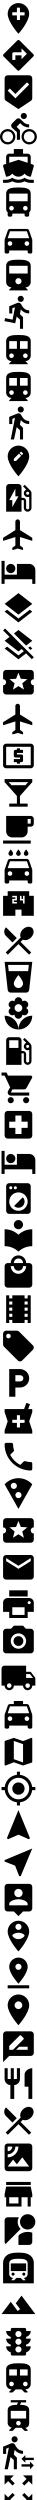
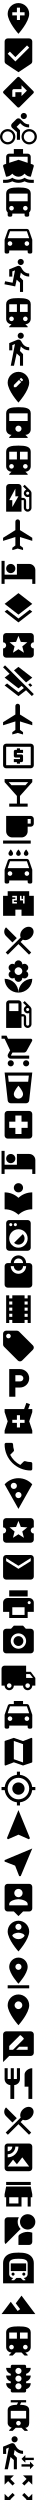
<svg xmlns="http://www.w3.org/2000/svg" xmlns:xlink="http://www.w3.org/1999/xlink">
  <defs />
  <symbol id="add_location" viewBox="0 0 48 48">
    <path d="M24 4c-7.72 0-14 6.28-14 14 0 10.5 14 26 14 26s14-15.5 14-26c0-7.72-6.28-14-14-14zm8 16h-6v6h-4v-6h-6v-4h6v-6h4v6h6v4z" />
  </symbol>
  <symbol id="beenhere" viewBox="0 0 48 48">
    <path d="M38 2H10C7.79 2 6.02 3.79 6.02 6L6 31.87c0 1.38.7 2.6 1.76 3.32L23.99 46l16.23-10.81c1.06-.72 1.76-1.94 1.76-3.32L42 6c0-2.21-1.79-4-4-4zM20 32L10 22l2.83-2.83L20 26.34l15.17-15.17L38 14 20 32z" />
  </symbol>
  <symbol id="directions" viewBox="0 0 48 48">
    <path d="M43.41 22.59l-18-18c-.78-.78-2.05-.78-2.82 0l-18 18c-.78.78-.78 2.05 0 2.83l18 17.99v.01c.78.78 2.05.78 2.83 0l18-18c.78-.79.78-2.05-.01-2.83zM28 29v-5h-8v6h-4v-8c0-1.11.89-2 2-2h10v-5l7 7-7 7z" />
  </symbol>
  <symbol id="directions_bike" viewBox="0 0 48 48">
    <path d="M31 11c2.2 0 4-1.8 4-4s-1.8-4-4-4-4 1.8-4 4 1.8 4 4 4zM10 24C4.5 24 0 28.5 0 34s4.5 10 10 10 10-4.5 10-10-4.5-10-10-10zm0 17c-3.9 0-7-3.1-7-7s3.1-7 7-7 7 3.1 7 7-3.1 7-7 7zm11.6-19.9l4.7-4.8 1.5 1.5c2.5 2.6 6 4.1 10.1 4.1v-4c-3 0-5.5-1.1-7.3-2.9l-3.9-3.8c-.6-.7-1.6-1.2-2.7-1.2s-2.1.4-2.8 1.2l-5.5 5.5c-.7.7-1.2 1.7-1.2 2.8 0 1.1.5 2.1 1.2 2.9L22 28v10h4V25.5l-4.4-4.4zM38 24c-5.5 0-10 4.5-10 10s4.5 10 10 10 10-4.5 10-10-4.5-10-10-10zm0 17c-3.9 0-7-3.1-7-7s3.1-7 7-7 7 3.1 7 7-3.1 7-7 7z" />
  </symbol>
  <symbol id="directions_boat" viewBox="0 0 48 48">
    <path d="M40 42c-2.78 0-5.56-.94-8-2.65-4.88 3.42-11.12 3.42-16 0C13.56 41.06 10.78 42 8 42H4v4h4c2.75 0 5.48-.69 8-1.99 5.04 2.59 10.96 2.59 16 0C34.52 45.3 37.25 46 40 46h4v-4h-4zM7.89 38H8c3.2 0 6.05-1.76 8-4 1.95 2.24 4.8 4 8 4s6.05-1.76 8-4c1.96 2.24 4.79 4 8 4h.11l3.79-13.37c.17-.51.12-1.07-.12-1.55-.25-.48-.68-.84-1.2-.99L40 21.24V12c0-2.21-1.79-4-4-4h-6V2H18v6h-6c-2.21 0-4 1.79-4 4v9.24l-2.57.84c-.52.16-.95.51-1.2.99s-.29 1.04-.12 1.55L7.89 38zM12 12h24v7.93L24 16l-12 3.93V12z" />
  </symbol>
  <symbol id="directions_bus" viewBox="0 0 48 48">
    <path d="M8 32c0 1.77.78 3.34 2 4.44V40c0 1.1.9 2 2 2h2c1.11 0 2-.9 2-2v-2h16v2c0 1.1.89 2 2 2h2c1.1 0 2-.9 2-2v-3.56c1.22-1.1 2-2.67 2-4.44V12c0-7-7.16-8-16-8S8 5 8 12v20zm7 2c-1.66 0-3-1.34-3-3s1.34-3 3-3 3 1.34 3 3-1.34 3-3 3zm18 0c-1.66 0-3-1.34-3-3s1.34-3 3-3 3 1.34 3 3-1.34 3-3 3zm3-12H12V12h24v10z" />
  </symbol>
  <symbol id="directions_car" viewBox="0 0 48 48">
    <path d="M37.84 12.02C37.43 10.84 36.31 10 35 10H13c-1.31 0-2.43.84-2.84 2.02L6 24v16c0 1.1.9 2 2 2h2c1.11 0 2-.9 2-2v-2h24v2c0 1.1.9 2 2 2h2c1.11 0 2-.9 2-2V24l-4.16-11.98zM13 32c-1.66 0-3-1.34-3-3s1.34-3 3-3 3 1.34 3 3-1.34 3-3 3zm22 0c-1.66 0-3-1.34-3-3s1.34-3 3-3 3 1.34 3 3-1.34 3-3 3zM10 22l3-9h22l3 9H10z" />
  </symbol>
  <symbol id="directions_railway" viewBox="0 0 48 48">
    <path d="M8 31c0 3.87 3.14 7 7 7l-3 3v1h24v-1l-3-3c3.87 0 7-3.13 7-7V10c0-7-7.16-8-16-8S8 3 8 10v21zm16 3c-2.21 0-4-1.79-4-4s1.79-4 4-4 4 1.79 4 4-1.79 4-4 4zm12-14H12V10h24v10z" />
  </symbol>
  <symbol id="directions_run" viewBox="0 0 48 48">
    <path d="M27 9c2.2 0 4-1.8 4-4s-1.8-4-4-4-4 1.8-4 4 1.8 4 4 4zm-7.2 27.8l1.9-8.8 4.3 4v12h4V28.9l-4.1-4.1 1.2-6C29.7 22 33.6 24 38 24v-4c-3.7 0-6.9-2-8.7-4.9l-1.9-3.2c-.7-1.2-2-1.9-3.4-1.9-.5 0-1 .1-1.5.3L12 14.6V24h4v-6.7l3.5-1.4L16.4 32l-9.8-1.9-.8 3.9s14 2.7 14 2.8z" />
  </symbol>
  <symbol id="directions_subway" viewBox="0 0 48 48">
    <path d="M24 4C15.16 4 8 5 8 12v19c0 3.87 3.14 7 7 7l-3 3v1h24v-1l-3-3c3.87 0 7-3.13 7-7V12c0-7-7.16-8-16-8zm-9 30c-1.66 0-3-1.34-3-3s1.34-3 3-3 3 1.34 3 3-1.34 3-3 3zm7-12H12V12h10v10zm11 12c-1.66 0-3-1.34-3-3s1.34-3 3-3 3 1.34 3 3-1.34 3-3 3zm3-12H26V12h10v10z" />
  </symbol>
  <symbol id="directions_transit" viewBox="0 0 48 48">
    <path d="M24 4C15.16 4 8 5 8 12v19c0 3.87 3.14 7 7 7l-3 3v1h24v-1l-3-3c3.87 0 7-3.13 7-7V12c0-7-7.16-8-16-8zm-9 30c-1.66 0-3-1.34-3-3s1.34-3 3-3 3 1.34 3 3-1.34 3-3 3zm7-12H12V12h10v10zm11 12c-1.66 0-3-1.34-3-3s1.34-3 3-3 3 1.34 3 3-1.34 3-3 3zm3-12H26V12h10v10z" />
  </symbol>
  <symbol id="directions_walk" viewBox="0 0 48 48">
    <path d="M27 9c2.2 0 4-1.8 4-4s-1.8-4-4-4-4 1.8-4 4 1.8 4 4 4zm-7.5 6.8L14 44h4.2l3.5-16 4.3 4v12h4V28.9l-4.1-4.1 1.2-6C29.7 22 33.6 24 38 24v-4c-3.7 0-6.9-2-8.7-4.9l-1.9-3.2c-.7-1.2-2-1.9-3.4-1.9-.5 0-1 .1-1.5.3L12 14.6V24h4v-6.7l3.5-1.5" />
  </symbol>
  <symbol id="edit_location" viewBox="0 0 48 48">
    <path d="M24 4c-7.72 0-14 6.28-14 14 0 10.5 14 26 14 26s14-15.5 14-26c0-7.72-6.28-14-14-14zm-3.12 20H18v-2.88l6.7-6.68 2.86 2.86-6.68 6.7zm8.9-8.9l-1.4 1.4-2.88-2.88 1.4-1.4c.3-.3.78-.3 1.08 0l1.8 1.8c.3.3.3.78 0 1.08z" />
  </symbol>
  <symbol id="ev_station" viewBox="0 0 48 48">
    <path d="M39.54 14.46l.03-.03L32.12 7 30 9.12l4.22 4.22C32.34 14.06 31 15.87 31 18c0 2.76 2.24 5 5 5 .71 0 1.39-.15 2-.42V37c0 1.1-.9 2-2 2s-2-.9-2-2v-9c0-2.21-1.79-4-4-4h-2V10c0-2.21-1.79-4-4-4H12c-2.21 0-4 1.79-4 4v32h20V27h3v10c0 2.76 2.24 5 5 5s5-2.24 5-5V18c0-1.38-.56-2.63-1.46-3.54zM16 36v-9h-4l8-15v10h4l-8 14zm20-16c-1.1 0-2-.9-2-2s.9-2 2-2 2 .9 2 2-.9 2-2 2z" />
  </symbol>
  <symbol id="flight" viewBox="0 0 48 48">
    <path d="M20.36 18" />
    <path d="M42 32v-4L26 18V7c0-1.66-1.34-3-3-3s-3 1.34-3 3v11L4 28v4l16-5v11l-4 3v3l7-2 7 2v-3l-4-3V27l16 5z" />
  </symbol>
  <symbol id="hotel" viewBox="0 0 48 48">
    <path d="M14 26c3.31 0 6-2.69 6-6s-2.69-6-6-6-6 2.69-6 6 2.69 6 6 6zm24-12H22v14H6V10H2v30h4v-6h36v6h4V22c0-4.42-3.58-8-8-8z" />
  </symbol>
  <symbol id="layers" viewBox="0 0 48 48">
    <path d="M23.99 37.08L9.24 25.61 6 28.13l18 14 18-14-3.26-2.53-14.75 11.48zM24 32l14.73-11.45L42 18 24 4 6 18l3.26 2.53L24 32z" />
  </symbol>
  <symbol id="layers_clear" viewBox="0 0 48 48">
    <path d="M39.62 29.98L42 28.13l-2.85-2.85-2.38 1.85 2.85 2.85zm-.89-9.43L42 18 24 4l-5.83 4.53 15.75 15.75 4.81-3.73zM6.55 2L4 4.55l8.44 8.44L6 18l3.26 2.53L24 32l4.19-3.26 2.85 2.85-7.06 5.49L9.24 25.61 6 28.13l18 14 9.89-7.7L41.46 42 44 39.45 6.55 2z" />
  </symbol>
  <symbol id="local_activity" viewBox="0 0 48 48">
    <path d="M40 24c0-2.21 1.79-4 4-4v-8c0-2.21-1.79-4-4-4H8c-2.21 0-3.98 1.79-3.98 4l-.01 8C6.22 20.01 8 21.8 8 24c0 2.21-1.79 4-3.99 4L4 36c0 2.21 1.79 4 4 4h32c2.21 0 4-1.79 4-4v-8c-2.21 0-4-1.79-4-4zm-8.84 9.6L24 29l-7.16 4.6L19 25.37l-6.58-5.38 8.49-.5L24 11.6l3.09 7.89 8.49.5L29 25.37l2.16 8.23z" />
  </symbol>
  <symbol id="local_airport" viewBox="0 0 48 48">
    <path d="M42 32v-4L26 18V7c0-1.66-1.34-3-3-3s-3 1.34-3 3v11L4 28v4l16-5v11l-4 3v3l7-2 7 2v-3l-4-3V27l16 5z" />
  </symbol>
  <symbol id="local_atm" viewBox="0 0 48 48">
    <path d="M22 34h4v-2h2c1.1 0 2-.9 2-2v-6c0-1.1-.9-2-2-2h-6v-2h8v-4h-4v-2h-4v2h-2c-1.1 0-2 .9-2 2v6c0 1.1.9 2 2 2h6v2h-8v4h4v2zM40 8H8c-2.21 0-3.98 1.79-3.98 4L4 36c0 2.21 1.79 4 4 4h32c2.21 0 4-1.79 4-4V12c0-2.21-1.79-4-4-4zm0 28H8V12h32v24z" />
  </symbol>
  <symbol id="local_bar" viewBox="0 0 48 48">
    <path d="M42 10V6H6v4l16 18v10H12v4h24v-4H26V28l16-18zm-27.13 4l-3.56-4h25.38l-3.56 4H14.87z" />
  </symbol>
  <symbol id="local_cafe" viewBox="0 0 48 48">
    <path d="M40 6H8v20c0 4.42 3.58 8 8 8h12c4.42 0 8-3.58 8-8v-6h4c2.21 0 4-1.79 4-4v-6c0-2.21-1.79-4-4-4zm0 10h-4v-6h4v6zM4 42h36v-4H4v4z" />
  </symbol>
  <symbol id="local_car_wash" viewBox="0 0 48 48">
    <path d="M34 10c1.66 0 3-1.34 3-3 0-2-3-5.4-3-5.4S31 5 31 7c0 1.66 1.34 3 3 3zm-10 0c1.66 0 3-1.34 3-3 0-2-3-5.4-3-5.4S21 5 21 7c0 1.66 1.34 3 3 3zm-10 0c1.66 0 3-1.34 3-3 0-2-3-5.4-3-5.4S11 5 11 7c0 1.66 1.34 3 3 3zm23.84 6.02C37.43 14.84 36.31 14 35 14H13c-1.31 0-2.43.84-2.84 2.02L6 28v16c0 1.1.9 2 2 2h2c1.11 0 2-.9 2-2v-2h24v2c0 1.1.9 2 2 2h2c1.11 0 2-.9 2-2V28l-4.16-11.98zM13 36c-1.66 0-3-1.34-3-3s1.34-3 3-3 3 1.34 3 3-1.34 3-3 3zm22 0c-1.66 0-3-1.34-3-3s1.34-3 3-3 3 1.34 3 3-1.34 3-3 3zM10 26l3-9h22l3 9H10z" />
  </symbol>
  <symbol id="local_convenience_store" viewBox="0 0 48 48">
    <path d="M38 14V8H10v6H4v26h16v-8h8v8h16V14h-6zm-16 6h-4v2h4v2h-6v-6h4v-2h-4v-2h6v6zm10 4h-2v-4h-4v-6h2v4h2v-4h2v10z" />
  </symbol>
  <symbol id="local_dining" viewBox="0 0 48 48">
    <path d="M16.2 26.69l5.66-5.66L7.83 7c-3.12 3.12-3.12 8.19 0 11.31l8.37 8.38zm13.57-3.63c3.05 1.43 7.36.42 10.54-2.76 3.83-3.83 4.56-9.3 1.63-12.23C39 5.14 33.52 5.87 29.7 9.7c-3.18 3.18-4.18 7.49-2.76 10.54-4.45 4.44-19.53 19.52-19.53 19.52l2.83 2.83L24 28.83l13.76 13.76 2.83-2.83L26.83 26l2.94-2.94z" />
  </symbol>
  <symbol id="local_drink" viewBox="0 0 48 48">
    <path d="M6 4l4.03 36.47C10.26 42.46 11.95 44 14 44h20c2.05 0 3.74-1.54 3.97-3.53L42 4H6zm18 34c-3.31 0-6-2.69-6-6 0-4 6-10.8 6-10.8S30 28 30 32c0 3.31-2.69 6-6 6zm12.65-22h-25.3l-.88-8h27.07l-.89 8z" />
  </symbol>
  <symbol id="local_florist" viewBox="0 0 48 48">
    <path d="M24 44c9.94 0 18-8.06 18-18-9.94 0-18 8.06-18 18zM11.21 20.5c0 2.76 2.24 5 5 5 1.05 0 2.03-.33 2.83-.88L19 25c0 2.76 2.24 5 5 5s5-2.24 5-5l-.04-.38c.81.56 1.78.88 2.83.88 2.76 0 5-2.24 5-5 0-1.99-1.17-3.7-2.86-4.5 1.68-.8 2.86-2.51 2.86-4.5 0-2.76-2.24-5-5-5-1.05 0-2.03.33-2.83.88L29 7c0-2.76-2.24-5-5-5s-5 2.24-5 5l.04.38c-.81-.56-1.78-.88-2.83-.88-2.76 0-5 2.24-5 5 0 1.99 1.17 3.7 2.86 4.5-1.69.8-2.86 2.51-2.86 4.5zM24 11c2.76 0 5 2.24 5 5s-2.24 5-5 5-5-2.24-5-5 2.24-5 5-5zM6 26c0 9.94 8.06 18 18 18 0-9.94-8.06-18-18-18z" />
  </symbol>
  <symbol id="local_gas_station" viewBox="0 0 48 48">
    <path d="M39.54 14.46l.03-.03L32.12 7 30 9.12l4.22 4.22C32.34 14.06 31 15.87 31 18c0 2.76 2.24 5 5 5 .71 0 1.39-.15 2-.42V37c0 1.1-.9 2-2 2s-2-.9-2-2v-9c0-2.21-1.79-4-4-4h-2V10c0-2.21-1.79-4-4-4H12c-2.21 0-4 1.79-4 4v32h20V27h3v10c0 2.76 2.24 5 5 5s5-2.24 5-5V18c0-1.38-.56-2.63-1.46-3.54zM24 20H12V10h12v10zm12 0c-1.1 0-2-.9-2-2s.9-2 2-2 2 .9 2 2-.9 2-2 2z" />
  </symbol>
  <symbol id="local_grocery_store" viewBox="0 0 48 48">
    <path d="M14 36c-2.21 0-3.98 1.79-3.98 4s1.77 4 3.98 4 4-1.79 4-4-1.79-4-4-4zM2 4v4h4l7.19 15.17-2.7 4.9c-.31.58-.49 1.23-.49 1.93 0 2.21 1.79 4 4 4h24v-4H14.85c-.28 0-.5-.22-.5-.5 0-.09.02-.17.06-.24L16.2 26h14.9c1.5 0 2.81-.83 3.5-2.06l7.15-12.98c.16-.28.25-.61.25-.96 0-1.11-.9-2-2-2H10.43l-1.9-4H2zm32 32c-2.21 0-3.98 1.79-3.98 4s1.77 4 3.98 4 4-1.79 4-4-1.79-4-4-4z" />
  </symbol>
  <symbol id="local_hospital" viewBox="0 0 48 48">
    <path d="M38 6H10c-2.21 0-3.98 1.79-3.98 4L6 38c0 2.21 1.79 4 4 4h28c2.21 0 4-1.79 4-4V10c0-2.21-1.79-4-4-4zm-2 22h-8v8h-8v-8h-8v-8h8v-8h8v8h8v8z" />
  </symbol>
  <symbol id="local_hotel" viewBox="0 0 48 48">
    <path d="M14 26c3.31 0 6-2.69 6-6s-2.69-6-6-6-6 2.69-6 6 2.69 6 6 6zm24-12H22v14H6V10H2v30h4v-6h36v6h4V22c0-4.42-3.58-8-8-8z" />
  </symbol>
  <symbol id="local_laundry_service" viewBox="0 0 48 48">
    <path d="M18.34 33.66c3.12 3.12 8.19 3.12 11.31 0 3.12-3.12 3.12-8.19 0-11.31L18.34 33.66zM36 4.02L12 4C9.79 4 8 5.79 8 8v32c0 2.21 1.79 4 4 4h24c2.21 0 4-1.79 4-4V8c0-2.21-1.79-3.98-4-3.98zM20 8c1.1 0 2 .9 2 2s-.9 2-2 2-2-.9-2-2 .9-2 2-2zm-6 0c1.1 0 2 .9 2 2s-.9 2-2 2-2-.9-2-2 .9-2 2-2zm10 32c-6.63 0-12-5.37-12-12s5.37-12 12-12 12 5.37 12 12-5.37 12-12 12z" />
  </symbol>
  <symbol id="local_library" viewBox="0 0 48 48">
    <path d="M24 23.09C19.27 18.7 12.96 16 6 16v22c6.96 0 13.27 2.7 18 7.09C28.73 40.7 35.04 38 42 38V16c-6.96 0-13.27 2.7-18 7.09zM24 16c3.31 0 6-2.69 6-6s-2.69-6-6-6-6 2.69-6 6 2.69 6 6 6z" />
  </symbol>
  <symbol id="local_mall" viewBox="0 0 48 48">
    <path d="M38 12h-4c0-5.52-4.48-10-10-10S14 6.48 14 12h-4c-2.21 0-3.98 1.79-3.98 4L6 40c0 2.21 1.79 4 4 4h28c2.21 0 4-1.79 4-4V16c0-2.21-1.79-4-4-4zM24 6c3.31 0 6 2.69 6 6H18c0-3.31 2.69-6 6-6zm0 20c-5.52 0-10-4.48-10-10h4c0 3.31 2.69 6 6 6s6-2.69 6-6h4c0 5.52-4.48 10-10 10z" />
  </symbol>
  <symbol id="local_movies" viewBox="0 0 48 48">
    <path d="M36 6v4h-4V6H16v4h-4V6H8v36h4v-4h4v4h16v-4h4v4h4V6h-4zM16 34h-4v-4h4v4zm0-8h-4v-4h4v4zm0-8h-4v-4h4v4zm20 16h-4v-4h4v4zm0-8h-4v-4h4v4zm0-8h-4v-4h4v4z" />
  </symbol>
  <symbol id="local_offer" viewBox="0 0 48 48">
    <path d="M42.82 23.16L24.83 5.17C24.1 4.45 23.1 4 22 4H8C5.79 4 4 5.79 4 8v14c0 1.11.45 2.11 1.18 2.83l18 18C23.9 43.55 24.9 44 26 44c1.1 0 2.11-.45 2.83-1.17l14-14C43.55 28.1 44 27.1 44 26c0-1.11-.45-2.11-1.18-2.84zM11 14c-1.66 0-3-1.34-3-3s1.34-3 3-3 3 1.34 3 3-1.34 3-3 3z" />
  </symbol>
  <symbol id="local_parking" viewBox="0 0 48 48">
    <path d="M26 6H12v36h8V30h6c6.63 0 12-5.37 12-12S32.63 6 26 6zm.4 16H20v-8h6.4c2.21 0 4 1.79 4 4s-1.79 4-4 4z" />
  </symbol>
  <symbol id="local_pharmacy" viewBox="0 0 48 48">
    <path d="M42 10h-5.29L39 3.71 34.3 2l-2.91 8H6v4l4 12-4 12v4h36v-4l-4-12 4-12v-4zM32 28h-6v6h-4v-6h-6v-4h6v-6h4v6h6v4z" />
  </symbol>
  <symbol id="local_phone" viewBox="0 0 48 48">
    <path d="M13.25 21.59c2.88 5.66 7.51 10.29 13.18 13.17l4.4-4.41c.55-.55 1.34-.71 2.03-.49C35.1 30.6 37.51 31 40 31c1.11 0 2 .89 2 2v7c0 1.11-.89 2-2 2C21.22 42 6 26.78 6 8c0-1.11.9-2 2-2h7c1.11 0 2 .89 2 2 0 2.49.4 4.9 1.14 7.14.22.69.06 1.48-.49 2.03l-4.4 4.42z" />
  </symbol>
  <symbol id="local_pizza" viewBox="0 0 48 48">
    <path d="M24 4c-7.13 0-13.55 3.09-17.98 8L24 44l17.99-31.99C37.56 7.09 31.14 4 24 4zM14 14c0-2.21 1.79-4 4-4s4 1.79 4 4-1.79 4-4 4-4-1.79-4-4zm10 16c-2.21 0-4-1.79-4-4s1.79-4 4-4 4 1.79 4 4-1.79 4-4 4z" />
  </symbol>
  <symbol id="local_play" viewBox="0 0 48 48">
    <path d="M40 24c0-2.21 1.79-4 4-4v-8c0-2.21-1.79-4-4-4H8c-2.21 0-3.98 1.79-3.98 4l-.01 8C6.22 20.01 8 21.8 8 24c0 2.21-1.79 4-3.99 4L4 36c0 2.21 1.79 4 4 4h32c2.21 0 4-1.79 4-4v-8c-2.21 0-4-1.79-4-4zm-8.84 9.6L24 29l-7.16 4.6L19 25.37l-6.58-5.38 8.49-.5L24 11.6l3.09 7.89 8.49.5L29 25.37l2.16 8.23z" />
  </symbol>
  <symbol id="local_post_office" viewBox="0 0 48 48">
    <path d="M40 8H8c-2.21 0-3.98 1.79-3.98 4L4 36c0 2.21 1.79 4 4 4h32c2.21 0 4-1.79 4-4V12c0-2.21-1.79-4-4-4zm0 8L24 26 8 16v-4l16 10 16-10v4z" />
  </symbol>
  <symbol id="local_printshop" viewBox="0 0 48 48">
    <path d="M38 16H10c-3.31 0-6 2.69-6 6v12h8v8h24v-8h8V22c0-3.31-2.69-6-6-6zm-6 22H16V28h16v10zm6-14c-1.11 0-2-.89-2-2s.89-2 2-2c1.11 0 2 .89 2 2s-.89 2-2 2zM36 6H12v8h24V6z" />
  </symbol>
  <symbol id="local_see" viewBox="0 0 48 48">
    <circle cx="24" cy="24" r="6.4" />
    <path d="M18 4l-3.66 4H8c-2.21 0-4 1.79-4 4v24c0 2.21 1.79 4 4 4h32c2.21 0 4-1.79 4-4V12c0-2.21-1.79-4-4-4h-6.34L30 4H18zm6 30c-5.52 0-10-4.48-10-10s4.48-10 10-10 10 4.48 10 10-4.48 10-10 10z" />
  </symbol>
  <symbol id="local_shipping" viewBox="0 0 48 48">
    <path d="M40 16h-6V8H6c-2.21 0-4 1.79-4 4v22h4c0 3.31 2.69 6 6 6s6-2.69 6-6h12c0 3.31 2.69 6 6 6s6-2.69 6-6h4V24l-6-8zM12 37c-1.66 0-3-1.34-3-3s1.34-3 3-3 3 1.34 3 3-1.34 3-3 3zm27-18l3.93 5H34v-5h5zm-3 18c-1.66 0-3-1.34-3-3s1.34-3 3-3 3 1.34 3 3-1.34 3-3 3z" />
  </symbol>
  <symbol id="local_taxi" viewBox="0 0 48 48">
    <path d="M37.84 12.02C37.43 10.84 36.31 10 35 10h-5V6H18v4h-5c-1.31 0-2.43.84-2.84 2.02L6 24v16c0 1.1.9 2 2 2h2c1.11 0 2-.9 2-2v-2h24v2c0 1.1.9 2 2 2h2c1.11 0 2-.9 2-2V24l-4.16-11.98zM13 32c-1.66 0-3-1.34-3-3s1.34-3 3-3 3 1.34 3 3-1.34 3-3 3zm22 0c-1.66 0-3-1.34-3-3s1.34-3 3-3 3 1.34 3 3-1.34 3-3 3zM10 22l3-9h22l3 9H10z" />
  </symbol>
  <symbol id="map" viewBox="0 0 48 48">
    <path d="M41 6c-.11 0-.21.01-.31.05L30 10.2 18 6 6.73 9.8c-.42.14-.73.5-.73.96V41c0 .55.45 1 1 1 .11 0 .21-.01.31-.05L18 37.8 30 42l11.28-3.79c.42-.15.72-.51.72-.97V7c0-.55-.45-1-1-1zM30 38l-12-4.21V10l12 4.21V38z" />
  </symbol>
  <symbol id="my_location" viewBox="0 0 48 48">
    <path d="M24 16c-4.42 0-8 3.58-8 8s3.58 8 8 8 8-3.58 8-8-3.58-8-8-8zm17.88 6C40.96 13.66 34.34 7.04 26 6.12V2h-4v4.12C13.66 7.04 7.04 13.66 6.12 22H2v4h4.12c.92 8.34 7.54 14.96 15.88 15.88V46h4v-4.12c8.34-.92 14.96-7.54 15.88-15.88H46v-4h-4.12zM24 38c-7.73 0-14-6.27-14-14s6.27-14 14-14 14 6.27 14 14-6.27 14-14 14z" />
  </symbol>
  <symbol id="navigation" viewBox="0 0 48 48">
    <path d="M24 4L9 40.59 10.41 42 24 36l13.59 6L39 40.59z" />
  </symbol>
  <symbol id="near_me" viewBox="0 0 48 48">
    <path d="M42 6L6 21.07v1.97l13.67 5.3L24.97 42h1.97L42 6z" />
  </symbol>
  <symbol id="person_pin" viewBox="0 0 48 48">
    <path d="M38 4H10C7.79 4 6 5.79 6 8v28c0 2.21 1.79 4 4 4h8l6 6 6-6h8c2.21 0 4-1.79 4-4V8c0-2.21-1.79-4-4-4zm-14 6.6c2.98 0 5.4 2.42 5.4 5.4 0 2.98-2.42 5.4-5.4 5.4-2.98 0-5.4-2.42-5.4-5.4 0-2.98 2.42-5.4 5.4-5.4zM36 32H12v-1.8c0-4 8-6.2 12-6.2s12 2.2 12 6.2V32z" />
  </symbol>
  <symbol id="person_pin_circle" viewBox="0 0 48 48">
    <path d="M24 4c-7.73 0-14 6.27-14 14 0 10.5 14 26 14 26s14-15.5 14-26c0-7.73-6.27-14-14-14zm0 4c2.21 0 4 1.79 4 4s-1.79 4-4 4-4-1.79-4-4 1.79-4 4-4zm0 20c-3.34 0-6.27-1.71-8-4.29.03-2.65 5.34-4.11 8-4.11s7.96 1.46 8 4.11C30.27 26.29 27.34 28 24 28z" />
  </symbol>
  <symbol id="pin_drop" viewBox="0 0 48 48">
    <path d="M36 16c0-6.63-5.37-12-12-12S12 9.37 12 16c0 9 12 22 12 22s12-13 12-22zm-16 0c0-2.21 1.79-4 4-4s4 1.79 4 4-1.79 4-4 4-4-1.79-4-4zM10 40v4h28v-4H10z" />
  </symbol>
  <symbol id="place" viewBox="0 0 48 48">
    <path d="M24 4c-7.73 0-14 6.27-14 14 0 10.5 14 26 14 26s14-15.5 14-26c0-7.73-6.27-14-14-14zm0 19c-2.76 0-5-2.24-5-5s2.24-5 5-5 5 2.24 5 5-2.24 5-5 5z" />
  </symbol>
  <symbol id="rate_review" viewBox="0 0 48 48">
    <path d="M40 4H8C5.79 4 4.02 5.79 4.02 8L4 44l8-8h28c2.21 0 4-1.79 4-4V8c0-2.21-1.79-4-4-4zM12 28v-4.95L25.76 9.29c.39-.39 1.02-.39 1.41 0l3.54 3.54c.39.39.39 1.02 0 1.41L16.95 28H12zm24 0H21l4-4h11v4z" />
  </symbol>
  <symbol id="restaurant" viewBox="0 0 48 48">
    <path d="M22 18h-4V4h-4v14h-4V4H6v14c0 4.25 3.32 7.69 7.5 7.95V44h5V25.95c4.18-.26 7.5-3.7 7.5-7.95V4h-4v14zm10-6v16h5v16h5V4c-5.52 0-10 4.48-10 8z" />
  </symbol>
  <symbol id="restaurant_menu" viewBox="0 0 48 48">
    <path d="M16.2 26.69l5.66-5.66L7.83 7c-3.12 3.12-3.12 8.19 0 11.31l8.37 8.38zm13.57-3.63c3.05 1.43 7.36.42 10.54-2.76 3.83-3.83 4.56-9.3 1.63-12.23C39 5.14 33.52 5.87 29.7 9.7c-3.18 3.18-4.18 7.49-2.76 10.54-4.45 4.44-19.53 19.52-19.53 19.52l2.83 2.83L24 28.83l13.76 13.76 2.83-2.83L26.83 26l2.94-2.94z" />
  </symbol>
  <symbol id="satellite" viewBox="0 0 48 48">
    <path d="M38 6H10c-2.21 0-4 1.79-4 4v28c0 2.21 1.79 4 4 4h28c2.21 0 4-1.79 4-4V10c0-2.21-1.79-4-4-4zM10 9.98h6c0 3.31-2.69 6.02-6 6.02V9.98zM10 24v-4c5.52 0 10-4.5 10-10.02h4C24 17.71 17.73 24 10 24zm0 12l7-9 5 6.01L29 24l9 12H10z" />
  </symbol>
  <symbol id="store_mall_directory" viewBox="0 0 48 48">
    <path d="M40 8H8v4h32V8zm2 20v-4l-2-10H8L6 24v4h2v12h20V28h8v12h4V28h2zm-18 8H12v-8h12v8z" />
  </symbol>
  <symbol id="streetview" viewBox="0 0 48 48">
    <path d="M25.12 28.66C24.44 29.21 24 30.05 24 31v11h14c2.2 0 4-1.8 4-4V26.05c-1.89-.67-3.91-1.05-6-1.05-4.05 0-7.87 1.4-10.88 3.66z" />
    <circle cx="36" cy="12" r="10" />
    <path d="M23 12c0-2.17.54-4.2 1.47-6H10c-2.2 0-4 1.8-4 4v28c0 1.1.45 2.1 1.18 2.83L26.81 21.2C24.46 18.84 23 15.59 23 12z" />
  </symbol>
  <symbol id="subway" viewBox="0 0 48 48">
    <circle cx="31" cy="32" r="2" />
    <circle cx="17" cy="32" r="2" />
    <path d="M14.02 18h20v10h-20zM35.6 5.59C32 4.19 27.72 4 24 4c-3.72 0-8 .19-11.6 1.59C7.06 7.68 4 12.1 4 17.73V44h40V17.73c0-5.63-3.06-10.05-8.4-12.14zm.4 26.16c0 2.9-2.35 5.25-5.25 5.25L33 39.25V40h-3l-3-3h-5.66l-3 3H15v-.75L17.25 37c-2.9 0-5.25-2.35-5.25-5.25V18c0-5.25 6-6 12-6 6.63 0 12 .75 12 6v13.75z" />
  </symbol>
  <symbol id="terrain" viewBox="0 0 48 48">
    <path d="M28 12l-7.5 10 5.7 7.6L23 32c-3.38-4.5-9-12-9-12L2 36h44L28 12z" />
  </symbol>
  <symbol id="traffic" viewBox="0 0 48 48">
    <path d="M40 20h-6v-2.28c3.45-.89 6-3.99 6-7.72h-6V8c0-1.1-.89-2-2-2H16c-1.1 0-2 .9-2 2v2H8c0 3.72 2.56 6.83 6 7.72V20H8c0 3.72 2.56 6.83 6 7.72V30H8c0 3.72 2.56 6.83 6 7.72V40c0 1.1.9 2 2 2h16c1.11 0 2-.9 2-2v-2.28c3.45-.89 6-3.99 6-7.72h-6v-2.28c3.45-.89 6-4 6-7.72zM24 38c-2.21 0-4-1.79-4-4s1.79-4 4-4 4 1.79 4 4-1.79 4-4 4zm0-10c-2.21 0-4-1.79-4-4s1.79-4 4-4 4 1.79 4 4-1.79 4-4 4zm0-10c-2.21 0-4-1.79-4-4s1.79-4 4-4 4 1.79 4 4-1.79 4-4 4z" />
  </symbol>
  <symbol id="train" viewBox="0 0 48 48">
    <path d="M24 4C16 4 8 5 8 12v19c0 3.86 3.14 7 7 7l-3 3v1h4.46l4-4H28l4 4h4v-1l-3-3c3.86 0 7-3.14 7-7V12c0-7-7.16-8-16-8zm-9 30c-1.66 0-3-1.34-3-3s1.34-3 3-3 3 1.34 3 3-1.34 3-3 3zm7-14H12v-8h10v8zm4 0v-8h10v8H26zm7 14c-1.66 0-3-1.34-3-3s1.34-3 3-3 3 1.34 3 3-1.34 3-3 3z" />
  </symbol>
  <symbol id="tram" viewBox="0 0 48 48">
    <path d="M38 33.88V17c0-5.59-5.22-6.8-12.01-6.97L27.5 7H34V4H14v3h9.5l-1.52 3.03C15.72 10.22 10 11.47 10 17v16.88c0 2.89 2.37 5.31 5.18 5.95L12 43v1h4.46l4-4H28l4 4h4v-1l-3-3h-.16c3.38 0 5.16-2.75 5.16-6.12zM24 37c-1.66 0-3-1.34-3-3s1.34-3 3-3 3 1.34 3 3-1.34 3-3 3zm10-9H14V18h20v10z" />
  </symbol>
  <symbol id="transfer_within_a_station" viewBox="0 0 48 48">
    <path d="M32.99 31v-3.5l-4.99 5 4.99 5V34H44v-3zm6.02 8.5H28v3h11.01V46L44 41l-4.99-5zM19 11c2.2 0 4-1.8 4-4s-1.8-4-4-4-4 1.8-4 4 1.8 4 4 4zm-7.5 6.8L6 46h4.2l3.5-16 4.3 4v12h4V30.9l-4.1-4.1 1.2-6C21.7 24 25.6 26 30 26v-4c-3.7 0-6.9-2-8.7-4.9l-1.9-3.2c-.7-1.2-2-1.9-3.4-1.9-.5 0-1 .1-1.5.3L4 16.6V26h4v-6.7l3.5-1.5" />
  </symbol>
  <symbol id="zoom_out_map" viewBox="0 0 48 48">
    <path d="M30 6l4.59 4.59-5.76 5.75 2.83 2.83 5.75-5.76L42 18V6zM6 18l4.59-4.59 5.75 5.76 2.83-2.83-5.76-5.75L18 6H6zm12 24l-4.59-4.59 5.76-5.75-2.83-2.83-5.75 5.76L6 30v12zm24-12l-4.59 4.59-5.75-5.76-2.83 2.83 5.76 5.75L30 42h12z" />
  </symbol>
  <view id="add_location-view" viewBox="0 0 48 48" />
-   <view id="beenhere-view" viewBox="0 96 48 48" />
-   <view id="directions-view" viewBox="0 48 48 48" />
+   <view id="beenhere-view" viewBox="0 48 48 48" />
+   <view id="directions-view" viewBox="0 96 48 48" />
  <view id="directions_bike-view" viewBox="0 144 48 48" />
  <view id="directions_boat-view" viewBox="0 192 48 48" />
  <view id="directions_bus-view" viewBox="0 240 48 48" />
  <view id="directions_car-view" viewBox="0 288 48 48" />
-   <view id="directions_railway-view" viewBox="0 336 48 48" />
-   <view id="directions_run-view" viewBox="0 384 48 48" />
-   <view id="directions_subway-view" viewBox="0 432 48 48" />
-   <view id="directions_transit-view" viewBox="0 480 48 48" />
-   <view id="directions_walk-view" viewBox="0 528 48 48" />
-   <view id="edit_location-view" viewBox="0 576 48 48" />
+   <view id="directions_railway-view" viewBox="0 528 48 48" />
+   <view id="directions_run-view" viewBox="0 336 48 48" />
+   <view id="directions_subway-view" viewBox="0 576 48 48" />
+   <view id="directions_transit-view" viewBox="0 384 48 48" />
+   <view id="directions_walk-view" viewBox="0 432 48 48" />
+   <view id="edit_location-view" viewBox="0 480 48 48" />
  <view id="ev_station-view" viewBox="0 624 48 48" />
  <view id="flight-view" viewBox="0 672 48 48" />
  <view id="hotel-view" viewBox="0 720 48 48" />
  <view id="layers-view" viewBox="0 768 48 48" />
-   <view id="layers_clear-view" viewBox="0 816 48 48" />
-   <view id="local_activity-view" viewBox="0 864 48 48" />
+   <view id="layers_clear-view" viewBox="0 864 48 48" />
+   <view id="local_activity-view" viewBox="0 816 48 48" />
  <view id="local_airport-view" viewBox="0 912 48 48" />
  <view id="local_atm-view" viewBox="0 960 48 48" />
  <view id="local_bar-view" viewBox="0 1008 48 48" />
  <view id="local_cafe-view" viewBox="0 1056 48 48" />
  <view id="local_car_wash-view" viewBox="0 1104 48 48" />
  <view id="local_convenience_store-view" viewBox="0 1152 48 48" />
  <view id="local_dining-view" viewBox="0 1200 48 48" />
-   <view id="local_drink-view" viewBox="0 1248 48 48" />
-   <view id="local_florist-view" viewBox="0 1296 48 48" />
-   <view id="local_gas_station-view" viewBox="0 1344 48 48" />
-   <view id="local_grocery_store-view" viewBox="0 1392 48 48" />
+   <view id="local_drink-view" viewBox="0 1392 48 48" />
+   <view id="local_florist-view" viewBox="0 1248 48 48" />
+   <view id="local_gas_station-view" viewBox="0 1296 48 48" />
+   <view id="local_grocery_store-view" viewBox="0 1344 48 48" />
  <view id="local_hospital-view" viewBox="0 1440 48 48" />
  <view id="local_hotel-view" viewBox="0 1488 48 48" />
-   <view id="local_laundry_service-view" viewBox="0 1536 48 48" />
-   <view id="local_library-view" viewBox="0 1584 48 48" />
+   <view id="local_laundry_service-view" viewBox="0 1584 48 48" />
+   <view id="local_library-view" viewBox="0 1536 48 48" />
  <view id="local_mall-view" viewBox="0 1632 48 48" />
  <view id="local_movies-view" viewBox="0 1680 48 48" />
  <view id="local_offer-view" viewBox="0 1728 48 48" />
  <view id="local_parking-view" viewBox="0 1776 48 48" />
  <view id="local_pharmacy-view" viewBox="0 1824 48 48" />
  <view id="local_phone-view" viewBox="0 1872 48 48" />
  <view id="local_pizza-view" viewBox="0 1920 48 48" />
  <view id="local_play-view" viewBox="0 1968 48 48" />
  <view id="local_post_office-view" viewBox="0 2016 48 48" />
  <view id="local_printshop-view" viewBox="0 2064 48 48" />
  <view id="local_see-view" viewBox="0 2112 48 48" />
  <view id="local_shipping-view" viewBox="0 2160 48 48" />
  <view id="local_taxi-view" viewBox="0 2208 48 48" />
  <view id="map-view" viewBox="0 2256 48 48" />
  <view id="my_location-view" viewBox="0 2304 48 48" />
  <view id="navigation-view" viewBox="0 2352 48 48" />
  <view id="near_me-view" viewBox="0 2400 48 48" />
  <view id="person_pin-view" viewBox="0 2448 48 48" />
  <view id="person_pin_circle-view" viewBox="0 2496 48 48" />
  <view id="pin_drop-view" viewBox="0 2544 48 48" />
  <view id="place-view" viewBox="0 2592 48 48" />
  <view id="rate_review-view" viewBox="0 2640 48 48" />
  <view id="restaurant-view" viewBox="0 2688 48 48" />
  <view id="restaurant_menu-view" viewBox="0 2736 48 48" />
  <view id="satellite-view" viewBox="0 2784 48 48" />
  <view id="store_mall_directory-view" viewBox="0 2832 48 48" />
  <view id="streetview-view" viewBox="0 2880 48 48" />
  <view id="subway-view" viewBox="0 2928 48 48" />
  <view id="terrain-view" viewBox="0 2976 48 48" />
-   <view id="traffic-view" viewBox="0 3024 48 48" />
-   <view id="train-view" viewBox="0 3072 48 48" />
+   <view id="traffic-view" viewBox="0 3072 48 48" />
+   <view id="train-view" viewBox="0 3024 48 48" />
  <view id="tram-view" viewBox="0 3120 48 48" />
  <view id="transfer_within_a_station-view" viewBox="0 3168 48 48" />
  <view id="zoom_out_map-view" viewBox="0 3216 48 48" />
  <use xlink:href="#add_location" width="48" height="48" x="0" y="0" />
-   <use xlink:href="#beenhere" width="48" height="48" x="0" y="96" />
-   <use xlink:href="#directions" width="48" height="48" x="0" y="48" />
+   <use xlink:href="#beenhere" width="48" height="48" x="0" y="48" />
+   <use xlink:href="#directions" width="48" height="48" x="0" y="96" />
  <use xlink:href="#directions_bike" width="48" height="48" x="0" y="144" />
  <use xlink:href="#directions_boat" width="48" height="48" x="0" y="192" />
  <use xlink:href="#directions_bus" width="48" height="48" x="0" y="240" />
  <use xlink:href="#directions_car" width="48" height="48" x="0" y="288" />
-   <use xlink:href="#directions_railway" width="48" height="48" x="0" y="336" />
-   <use xlink:href="#directions_run" width="48" height="48" x="0" y="384" />
-   <use xlink:href="#directions_subway" width="48" height="48" x="0" y="432" />
-   <use xlink:href="#directions_transit" width="48" height="48" x="0" y="480" />
-   <use xlink:href="#directions_walk" width="48" height="48" x="0" y="528" />
-   <use xlink:href="#edit_location" width="48" height="48" x="0" y="576" />
+   <use xlink:href="#directions_railway" width="48" height="48" x="0" y="528" />
+   <use xlink:href="#directions_run" width="48" height="48" x="0" y="336" />
+   <use xlink:href="#directions_subway" width="48" height="48" x="0" y="576" />
+   <use xlink:href="#directions_transit" width="48" height="48" x="0" y="384" />
+   <use xlink:href="#directions_walk" width="48" height="48" x="0" y="432" />
+   <use xlink:href="#edit_location" width="48" height="48" x="0" y="480" />
  <use xlink:href="#ev_station" width="48" height="48" x="0" y="624" />
  <use xlink:href="#flight" width="48" height="48" x="0" y="672" />
  <use xlink:href="#hotel" width="48" height="48" x="0" y="720" />
  <use xlink:href="#layers" width="48" height="48" x="0" y="768" />
-   <use xlink:href="#layers_clear" width="48" height="48" x="0" y="816" />
-   <use xlink:href="#local_activity" width="48" height="48" x="0" y="864" />
+   <use xlink:href="#layers_clear" width="48" height="48" x="0" y="864" />
+   <use xlink:href="#local_activity" width="48" height="48" x="0" y="816" />
  <use xlink:href="#local_airport" width="48" height="48" x="0" y="912" />
  <use xlink:href="#local_atm" width="48" height="48" x="0" y="960" />
  <use xlink:href="#local_bar" width="48" height="48" x="0" y="1008" />
  <use xlink:href="#local_cafe" width="48" height="48" x="0" y="1056" />
  <use xlink:href="#local_car_wash" width="48" height="48" x="0" y="1104" />
  <use xlink:href="#local_convenience_store" width="48" height="48" x="0" y="1152" />
  <use xlink:href="#local_dining" width="48" height="48" x="0" y="1200" />
-   <use xlink:href="#local_drink" width="48" height="48" x="0" y="1248" />
-   <use xlink:href="#local_florist" width="48" height="48" x="0" y="1296" />
-   <use xlink:href="#local_gas_station" width="48" height="48" x="0" y="1344" />
-   <use xlink:href="#local_grocery_store" width="48" height="48" x="0" y="1392" />
+   <use xlink:href="#local_drink" width="48" height="48" x="0" y="1392" />
+   <use xlink:href="#local_florist" width="48" height="48" x="0" y="1248" />
+   <use xlink:href="#local_gas_station" width="48" height="48" x="0" y="1296" />
+   <use xlink:href="#local_grocery_store" width="48" height="48" x="0" y="1344" />
  <use xlink:href="#local_hospital" width="48" height="48" x="0" y="1440" />
  <use xlink:href="#local_hotel" width="48" height="48" x="0" y="1488" />
-   <use xlink:href="#local_laundry_service" width="48" height="48" x="0" y="1536" />
-   <use xlink:href="#local_library" width="48" height="48" x="0" y="1584" />
+   <use xlink:href="#local_laundry_service" width="48" height="48" x="0" y="1584" />
+   <use xlink:href="#local_library" width="48" height="48" x="0" y="1536" />
  <use xlink:href="#local_mall" width="48" height="48" x="0" y="1632" />
  <use xlink:href="#local_movies" width="48" height="48" x="0" y="1680" />
  <use xlink:href="#local_offer" width="48" height="48" x="0" y="1728" />
  <use xlink:href="#local_parking" width="48" height="48" x="0" y="1776" />
  <use xlink:href="#local_pharmacy" width="48" height="48" x="0" y="1824" />
  <use xlink:href="#local_phone" width="48" height="48" x="0" y="1872" />
  <use xlink:href="#local_pizza" width="48" height="48" x="0" y="1920" />
  <use xlink:href="#local_play" width="48" height="48" x="0" y="1968" />
  <use xlink:href="#local_post_office" width="48" height="48" x="0" y="2016" />
  <use xlink:href="#local_printshop" width="48" height="48" x="0" y="2064" />
  <use xlink:href="#local_see" width="48" height="48" x="0" y="2112" />
  <use xlink:href="#local_shipping" width="48" height="48" x="0" y="2160" />
  <use xlink:href="#local_taxi" width="48" height="48" x="0" y="2208" />
  <use xlink:href="#map" width="48" height="48" x="0" y="2256" />
  <use xlink:href="#my_location" width="48" height="48" x="0" y="2304" />
  <use xlink:href="#navigation" width="48" height="48" x="0" y="2352" />
  <use xlink:href="#near_me" width="48" height="48" x="0" y="2400" />
  <use xlink:href="#person_pin" width="48" height="48" x="0" y="2448" />
  <use xlink:href="#person_pin_circle" width="48" height="48" x="0" y="2496" />
  <use xlink:href="#pin_drop" width="48" height="48" x="0" y="2544" />
  <use xlink:href="#place" width="48" height="48" x="0" y="2592" />
  <use xlink:href="#rate_review" width="48" height="48" x="0" y="2640" />
  <use xlink:href="#restaurant" width="48" height="48" x="0" y="2688" />
  <use xlink:href="#restaurant_menu" width="48" height="48" x="0" y="2736" />
  <use xlink:href="#satellite" width="48" height="48" x="0" y="2784" />
  <use xlink:href="#store_mall_directory" width="48" height="48" x="0" y="2832" />
  <use xlink:href="#streetview" width="48" height="48" x="0" y="2880" />
  <use xlink:href="#subway" width="48" height="48" x="0" y="2928" />
  <use xlink:href="#terrain" width="48" height="48" x="0" y="2976" />
-   <use xlink:href="#traffic" width="48" height="48" x="0" y="3024" />
-   <use xlink:href="#train" width="48" height="48" x="0" y="3072" />
+   <use xlink:href="#traffic" width="48" height="48" x="0" y="3072" />
+   <use xlink:href="#train" width="48" height="48" x="0" y="3024" />
  <use xlink:href="#tram" width="48" height="48" x="0" y="3120" />
  <use xlink:href="#transfer_within_a_station" width="48" height="48" x="0" y="3168" />
  <use xlink:href="#zoom_out_map" width="48" height="48" x="0" y="3216" />
</svg>
